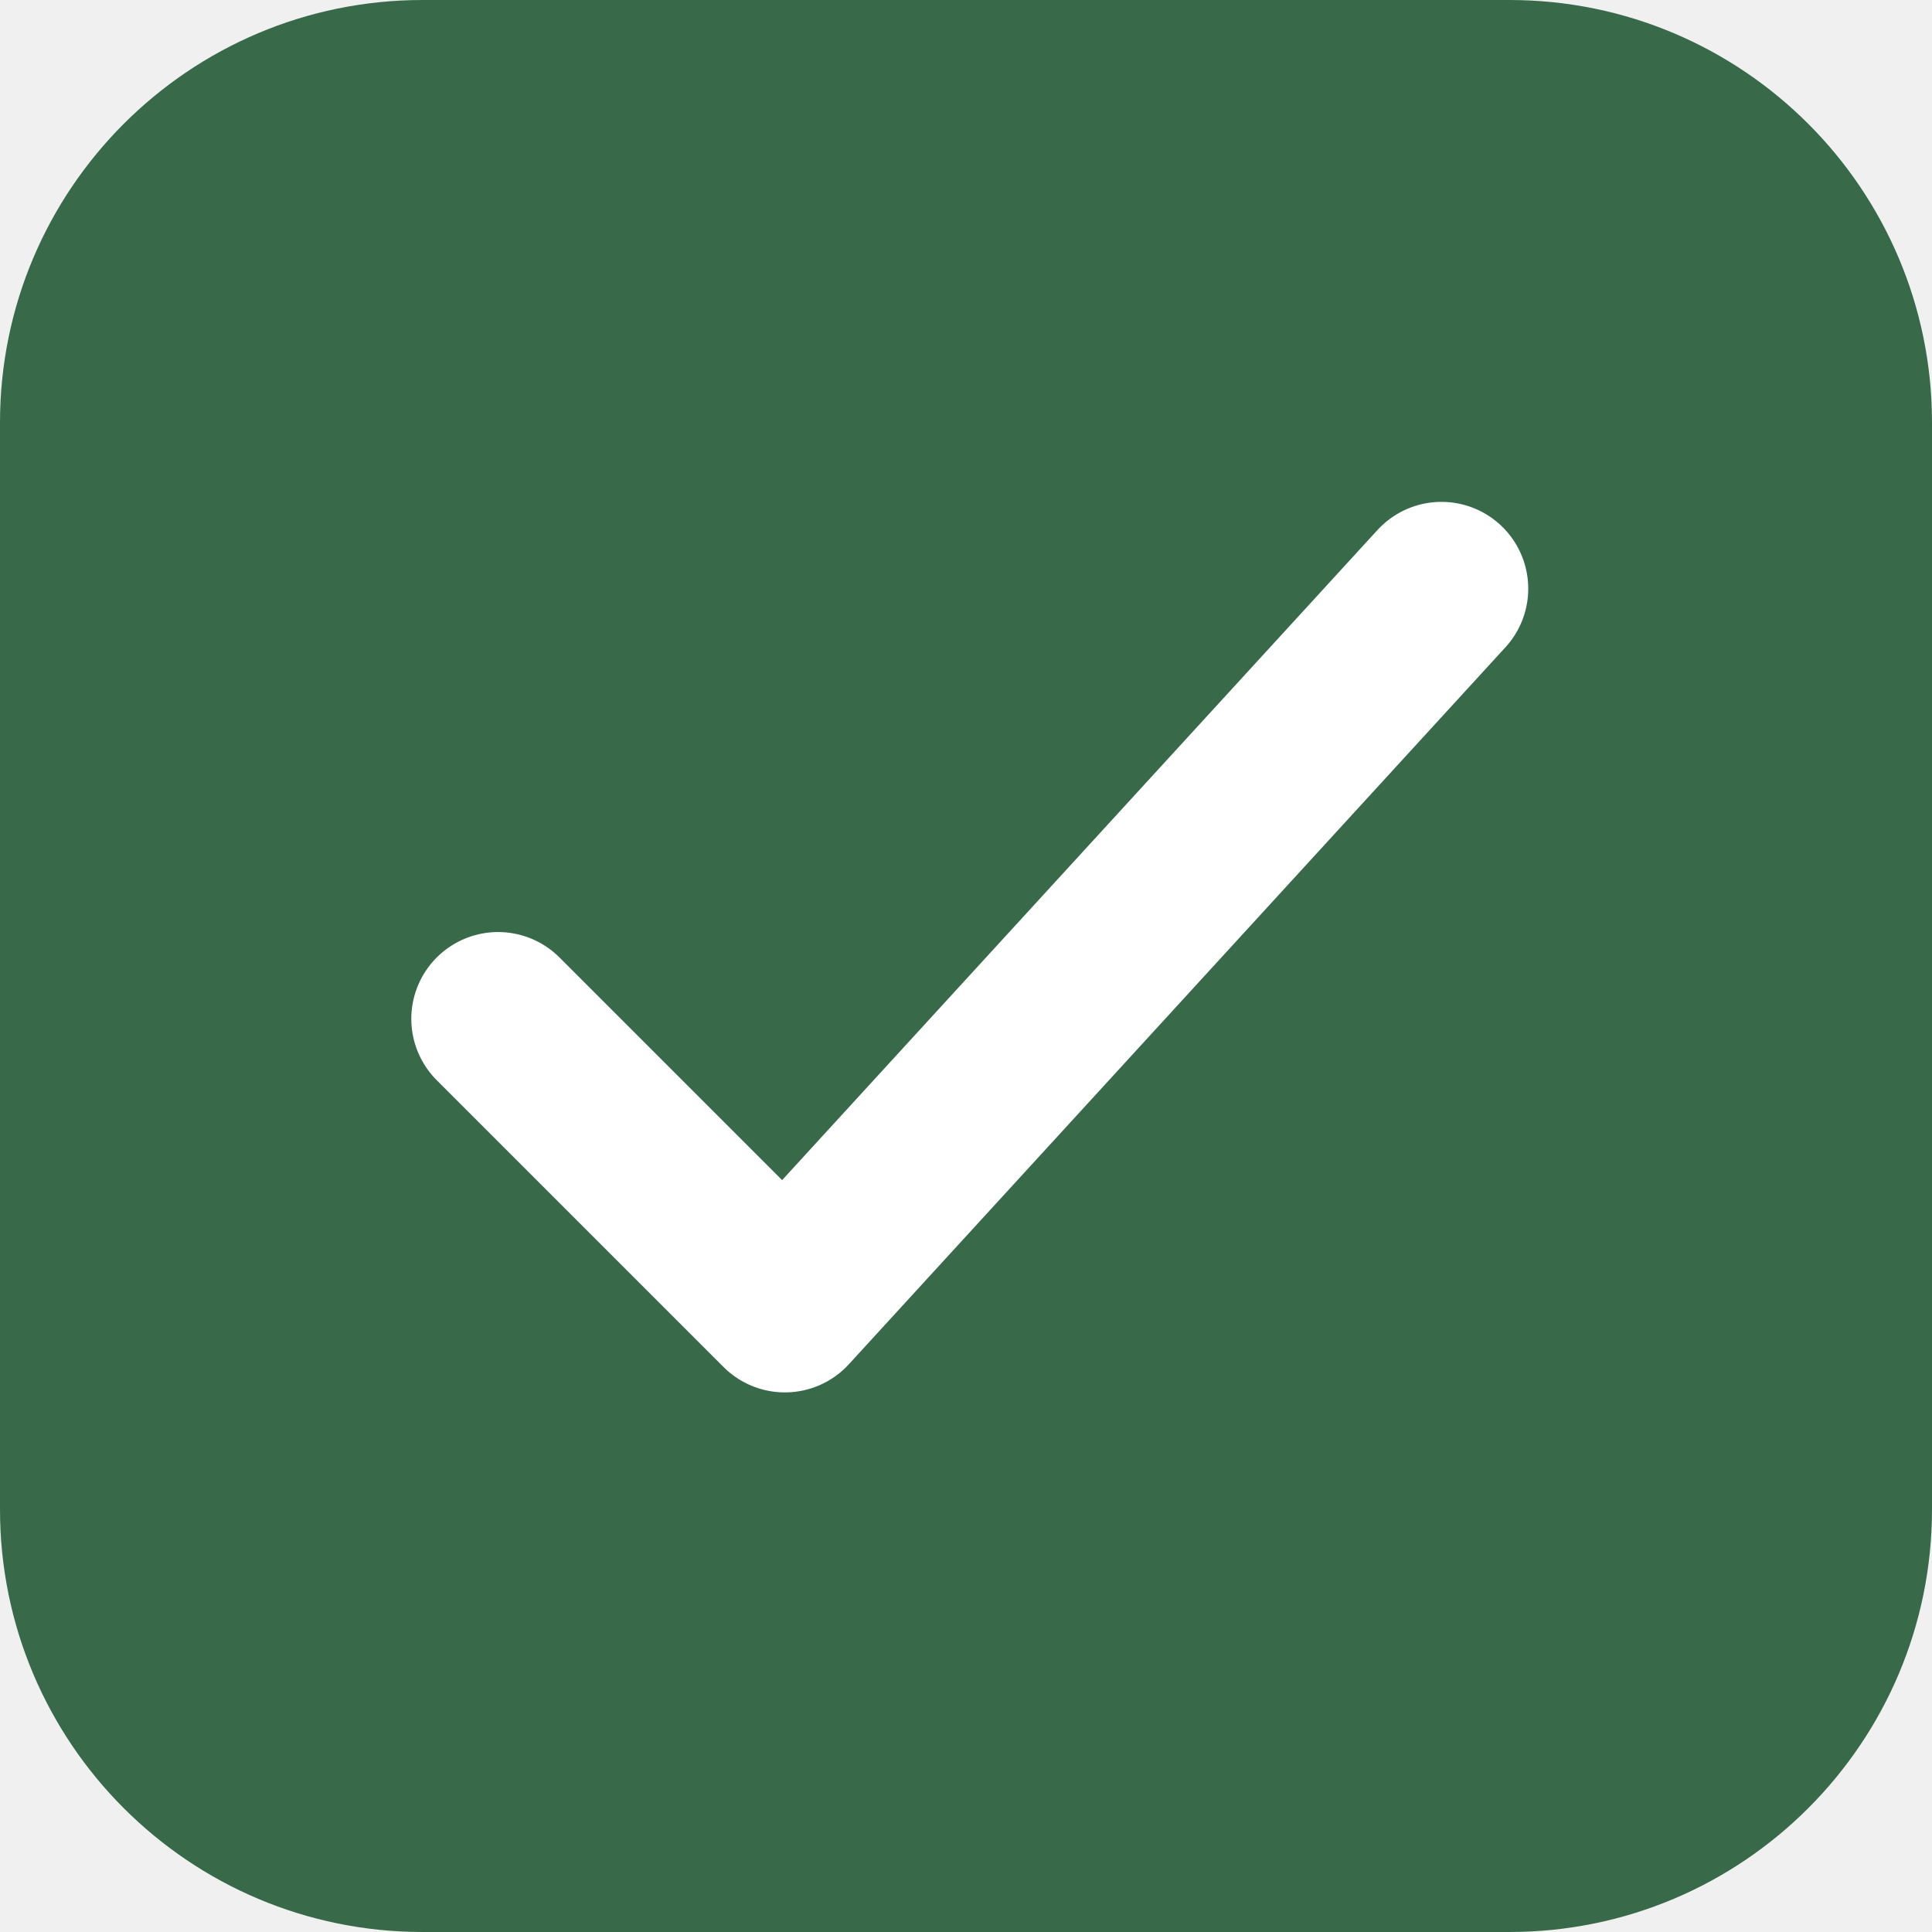
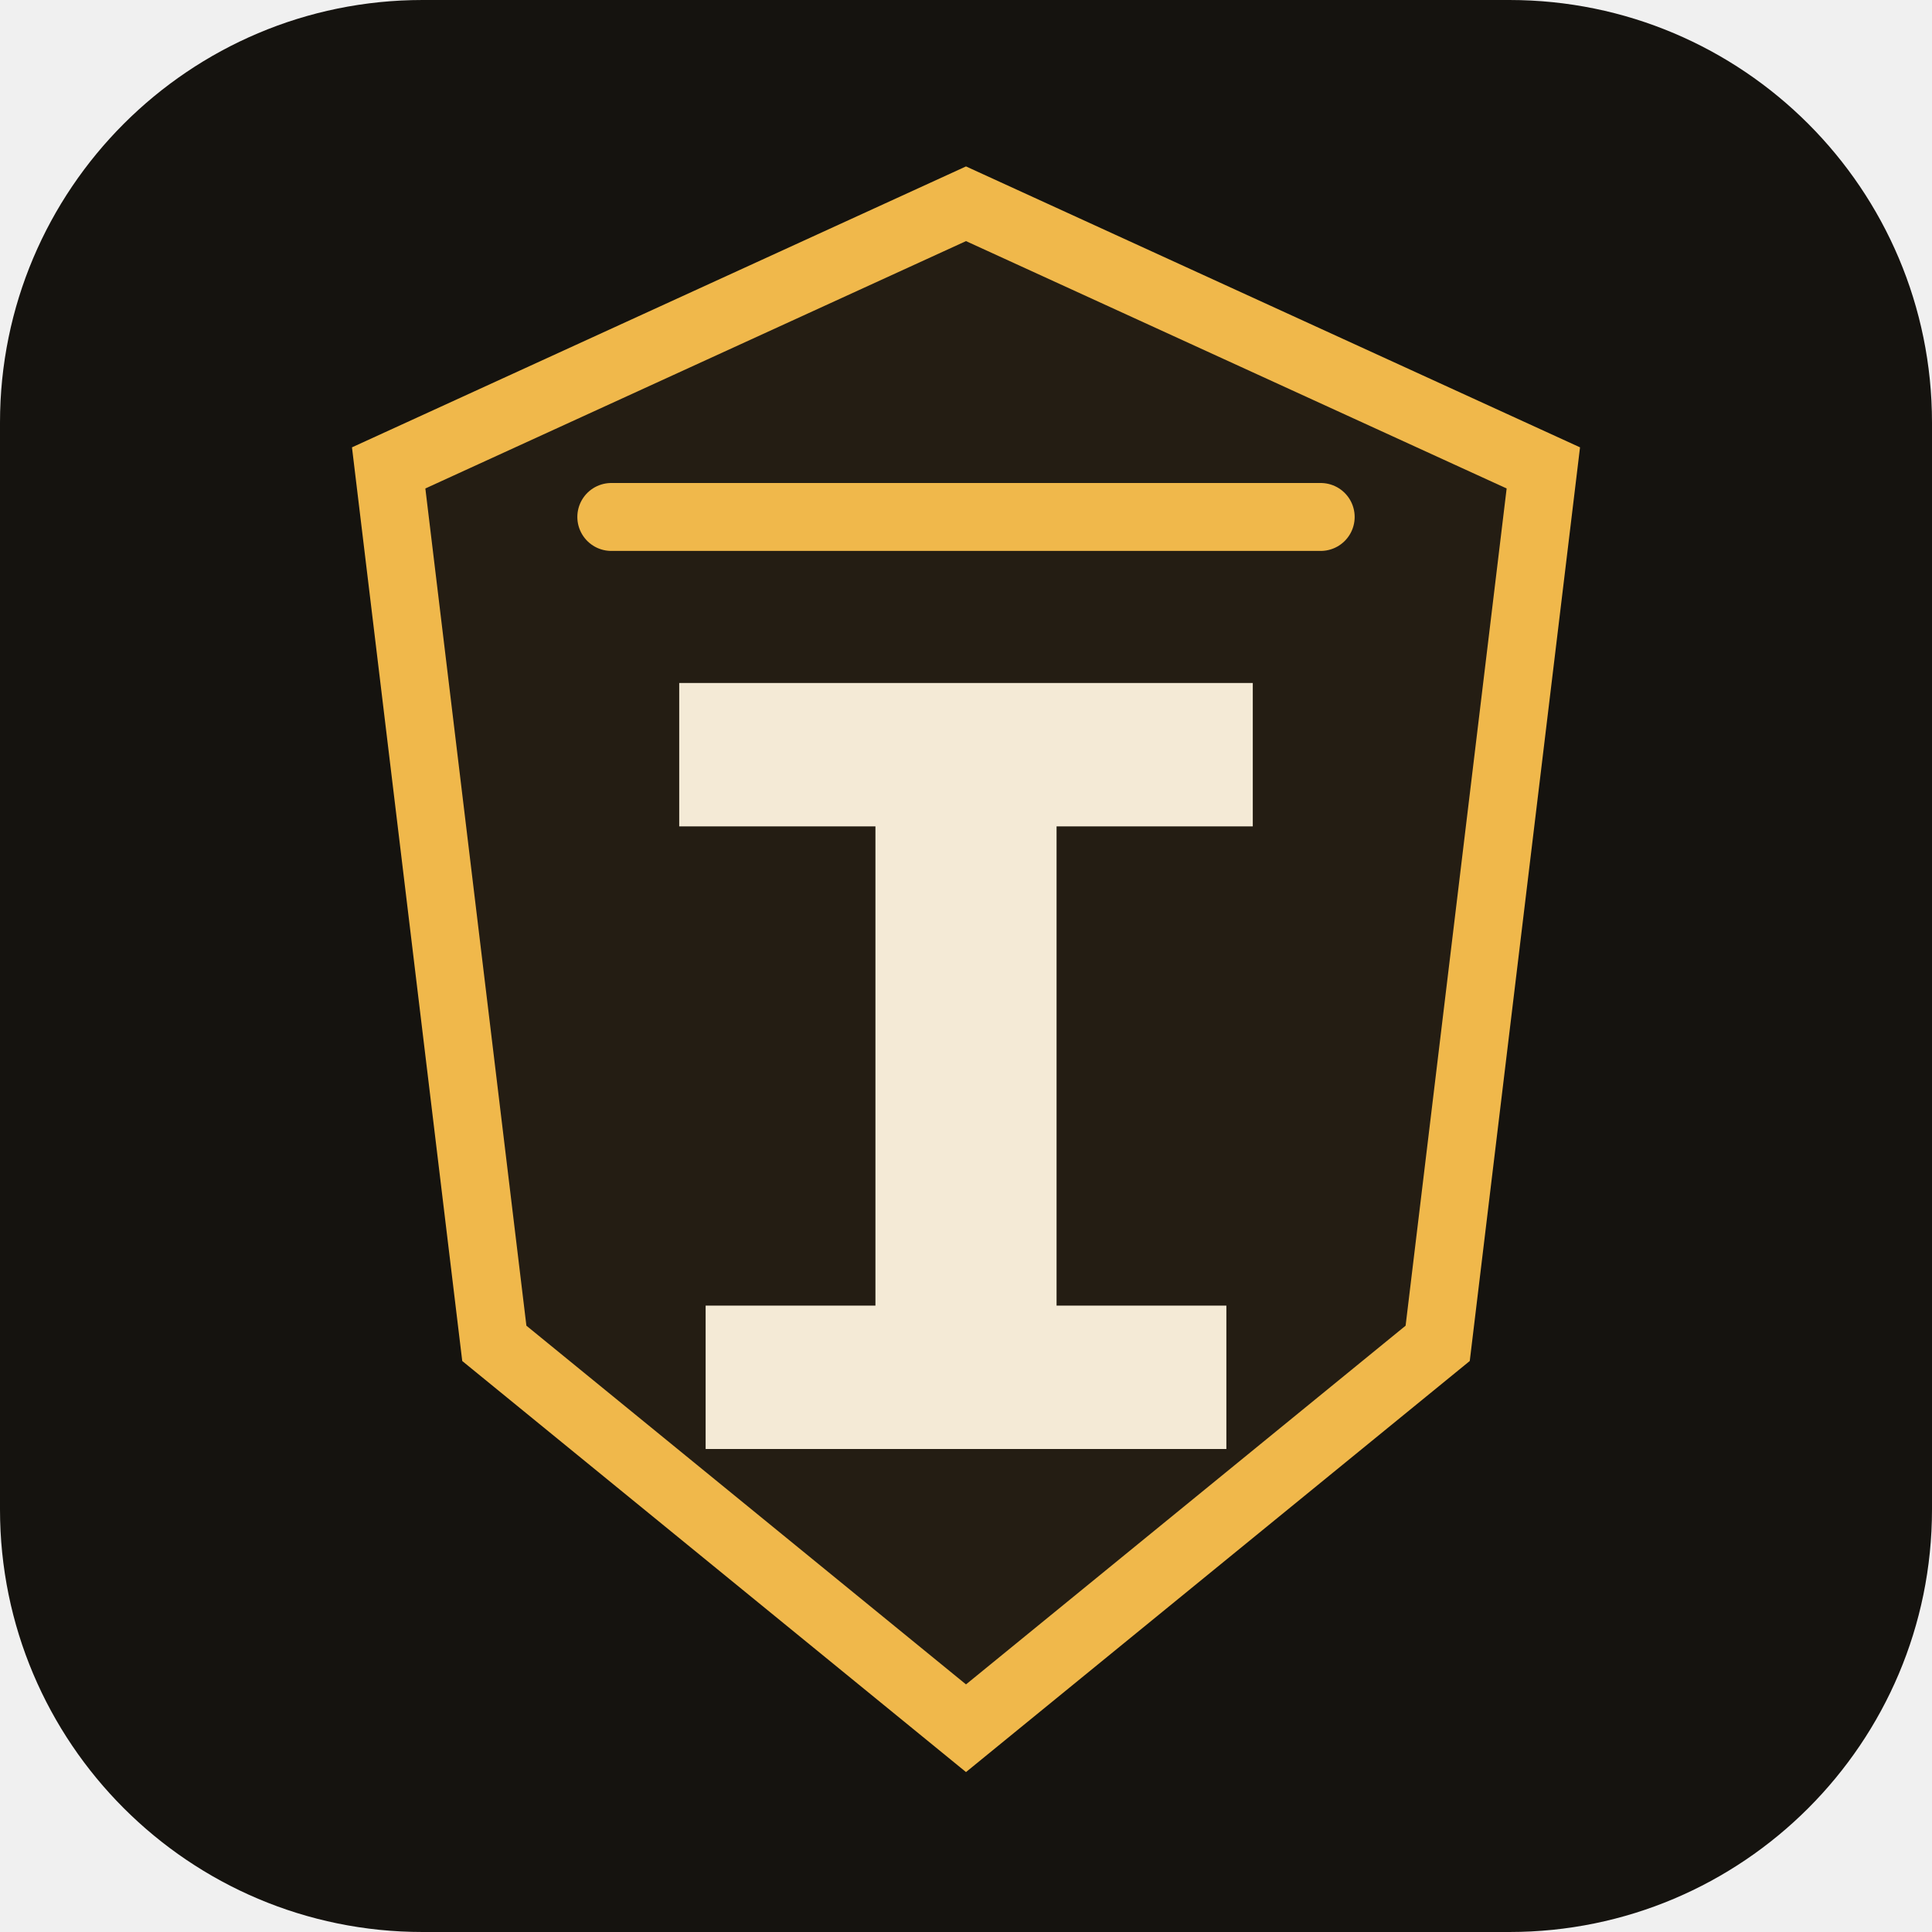
<svg xmlns="http://www.w3.org/2000/svg" viewBox="0 0 512 512" width="512" height="512">
-   <rect width="512" height="512" rx="112" fill="#386a4a" />
-   <path d="M132 270l76 76 174-190" fill="none" stroke="#fff" stroke-width="46" stroke-linecap="round" stroke-linejoin="round" />
+   <rect width="512" height="512" rx="112" fill="#15130f" />
+   <path d="M256 54l153 70-28 232-125 102-125-102-28-232z" fill="#241d13" stroke="#f0b84b" stroke-width="18" />
+   <path d="M180 181h152v38h-52v127h45v38H187v-38h45V219h-52z" fill="#f4ead6" />
+   <path d="M162 137h188" stroke="#f0b84b" stroke-width="18" stroke-linecap="round" />
</svg>
